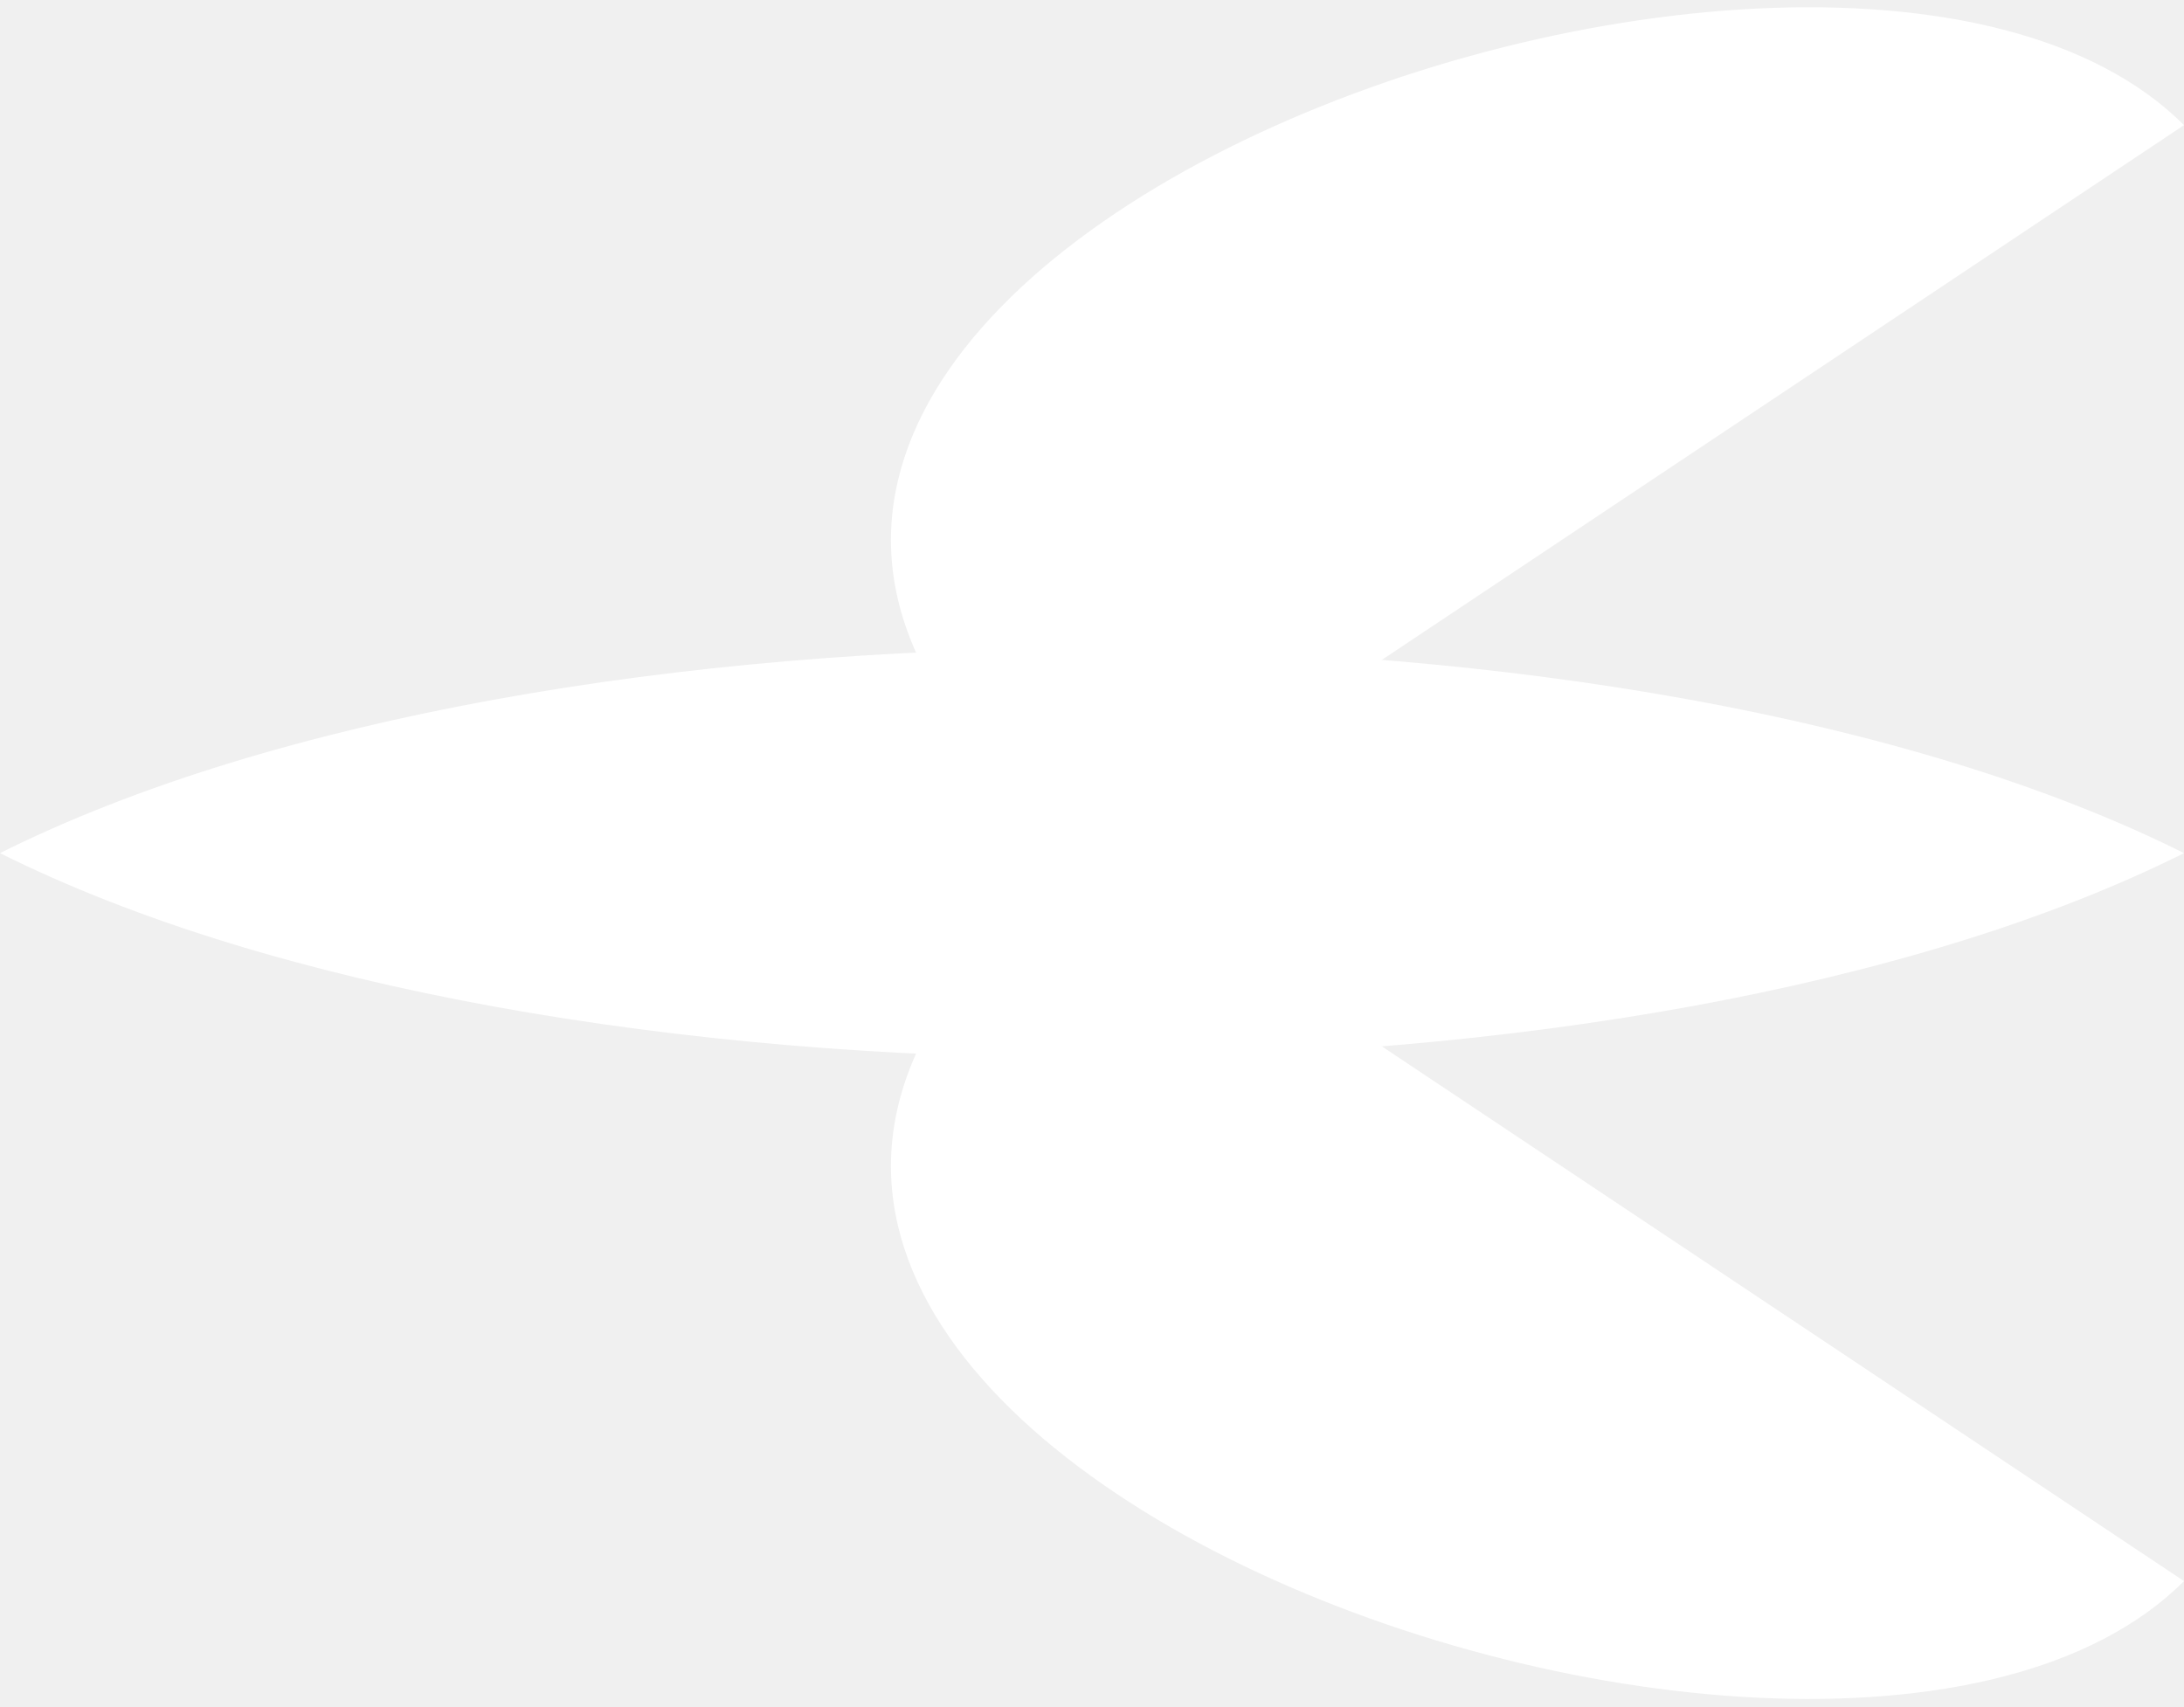
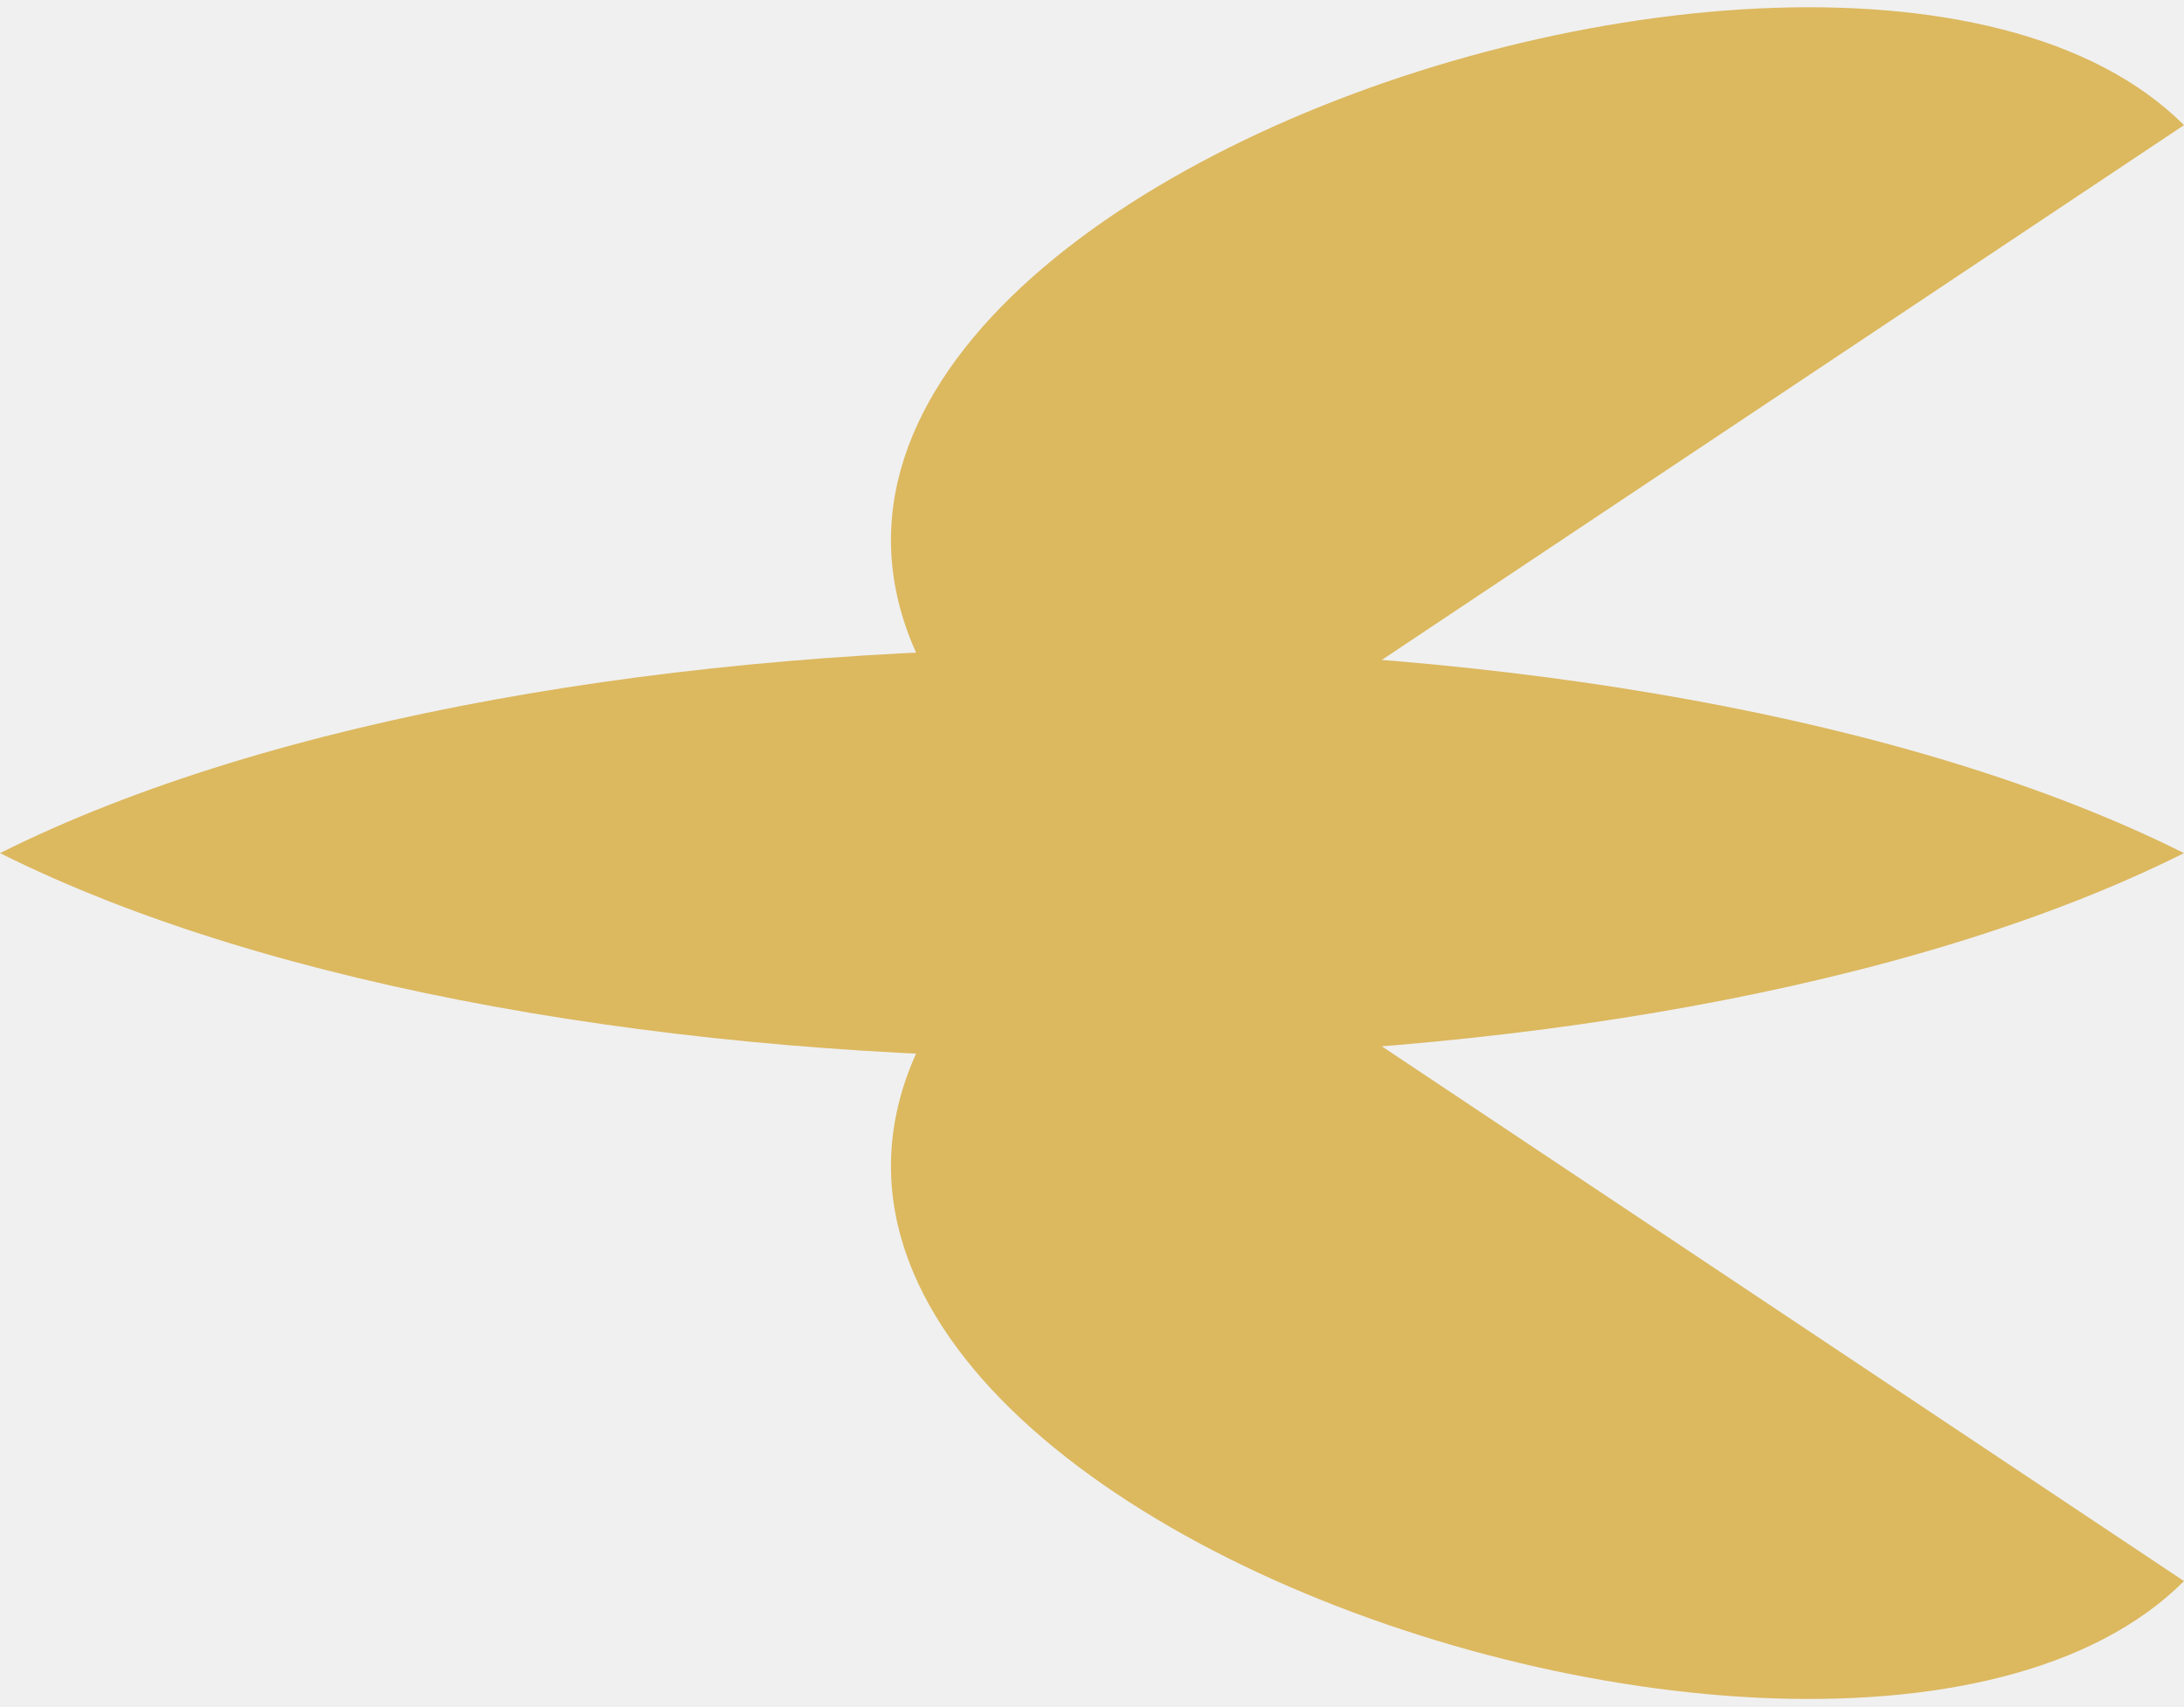
<svg xmlns="http://www.w3.org/2000/svg" width="64" height="50" viewBox="0 0 64 50" fill="none">
-   <path d="M0 25C16 17 48 17 64 25C48 33 16 33 0 25Z" fill="#ffffff" />
-   <path d="M32 25C10.667 9 53.333 -7 64 3.667L32 25Z" fill="#ffffff" />
-   <path d="M32 25C10.667 41 53.333 57 64 46.333L32 25Z" fill="#ffffff" />
+   <path d="M0 25C16 17 48 17 64 25C48 33 16 33 0 25Z" fill="#DCB85F" />
+   <path d="M32 25C10.667 9 53.333 -7 64 3.667L32 25Z" fill="#DCB85F" />
+   <path d="M32 25C10.667 41 53.333 57 64 46.333L32 25Z" fill="#DCB85F" />
</svg>
